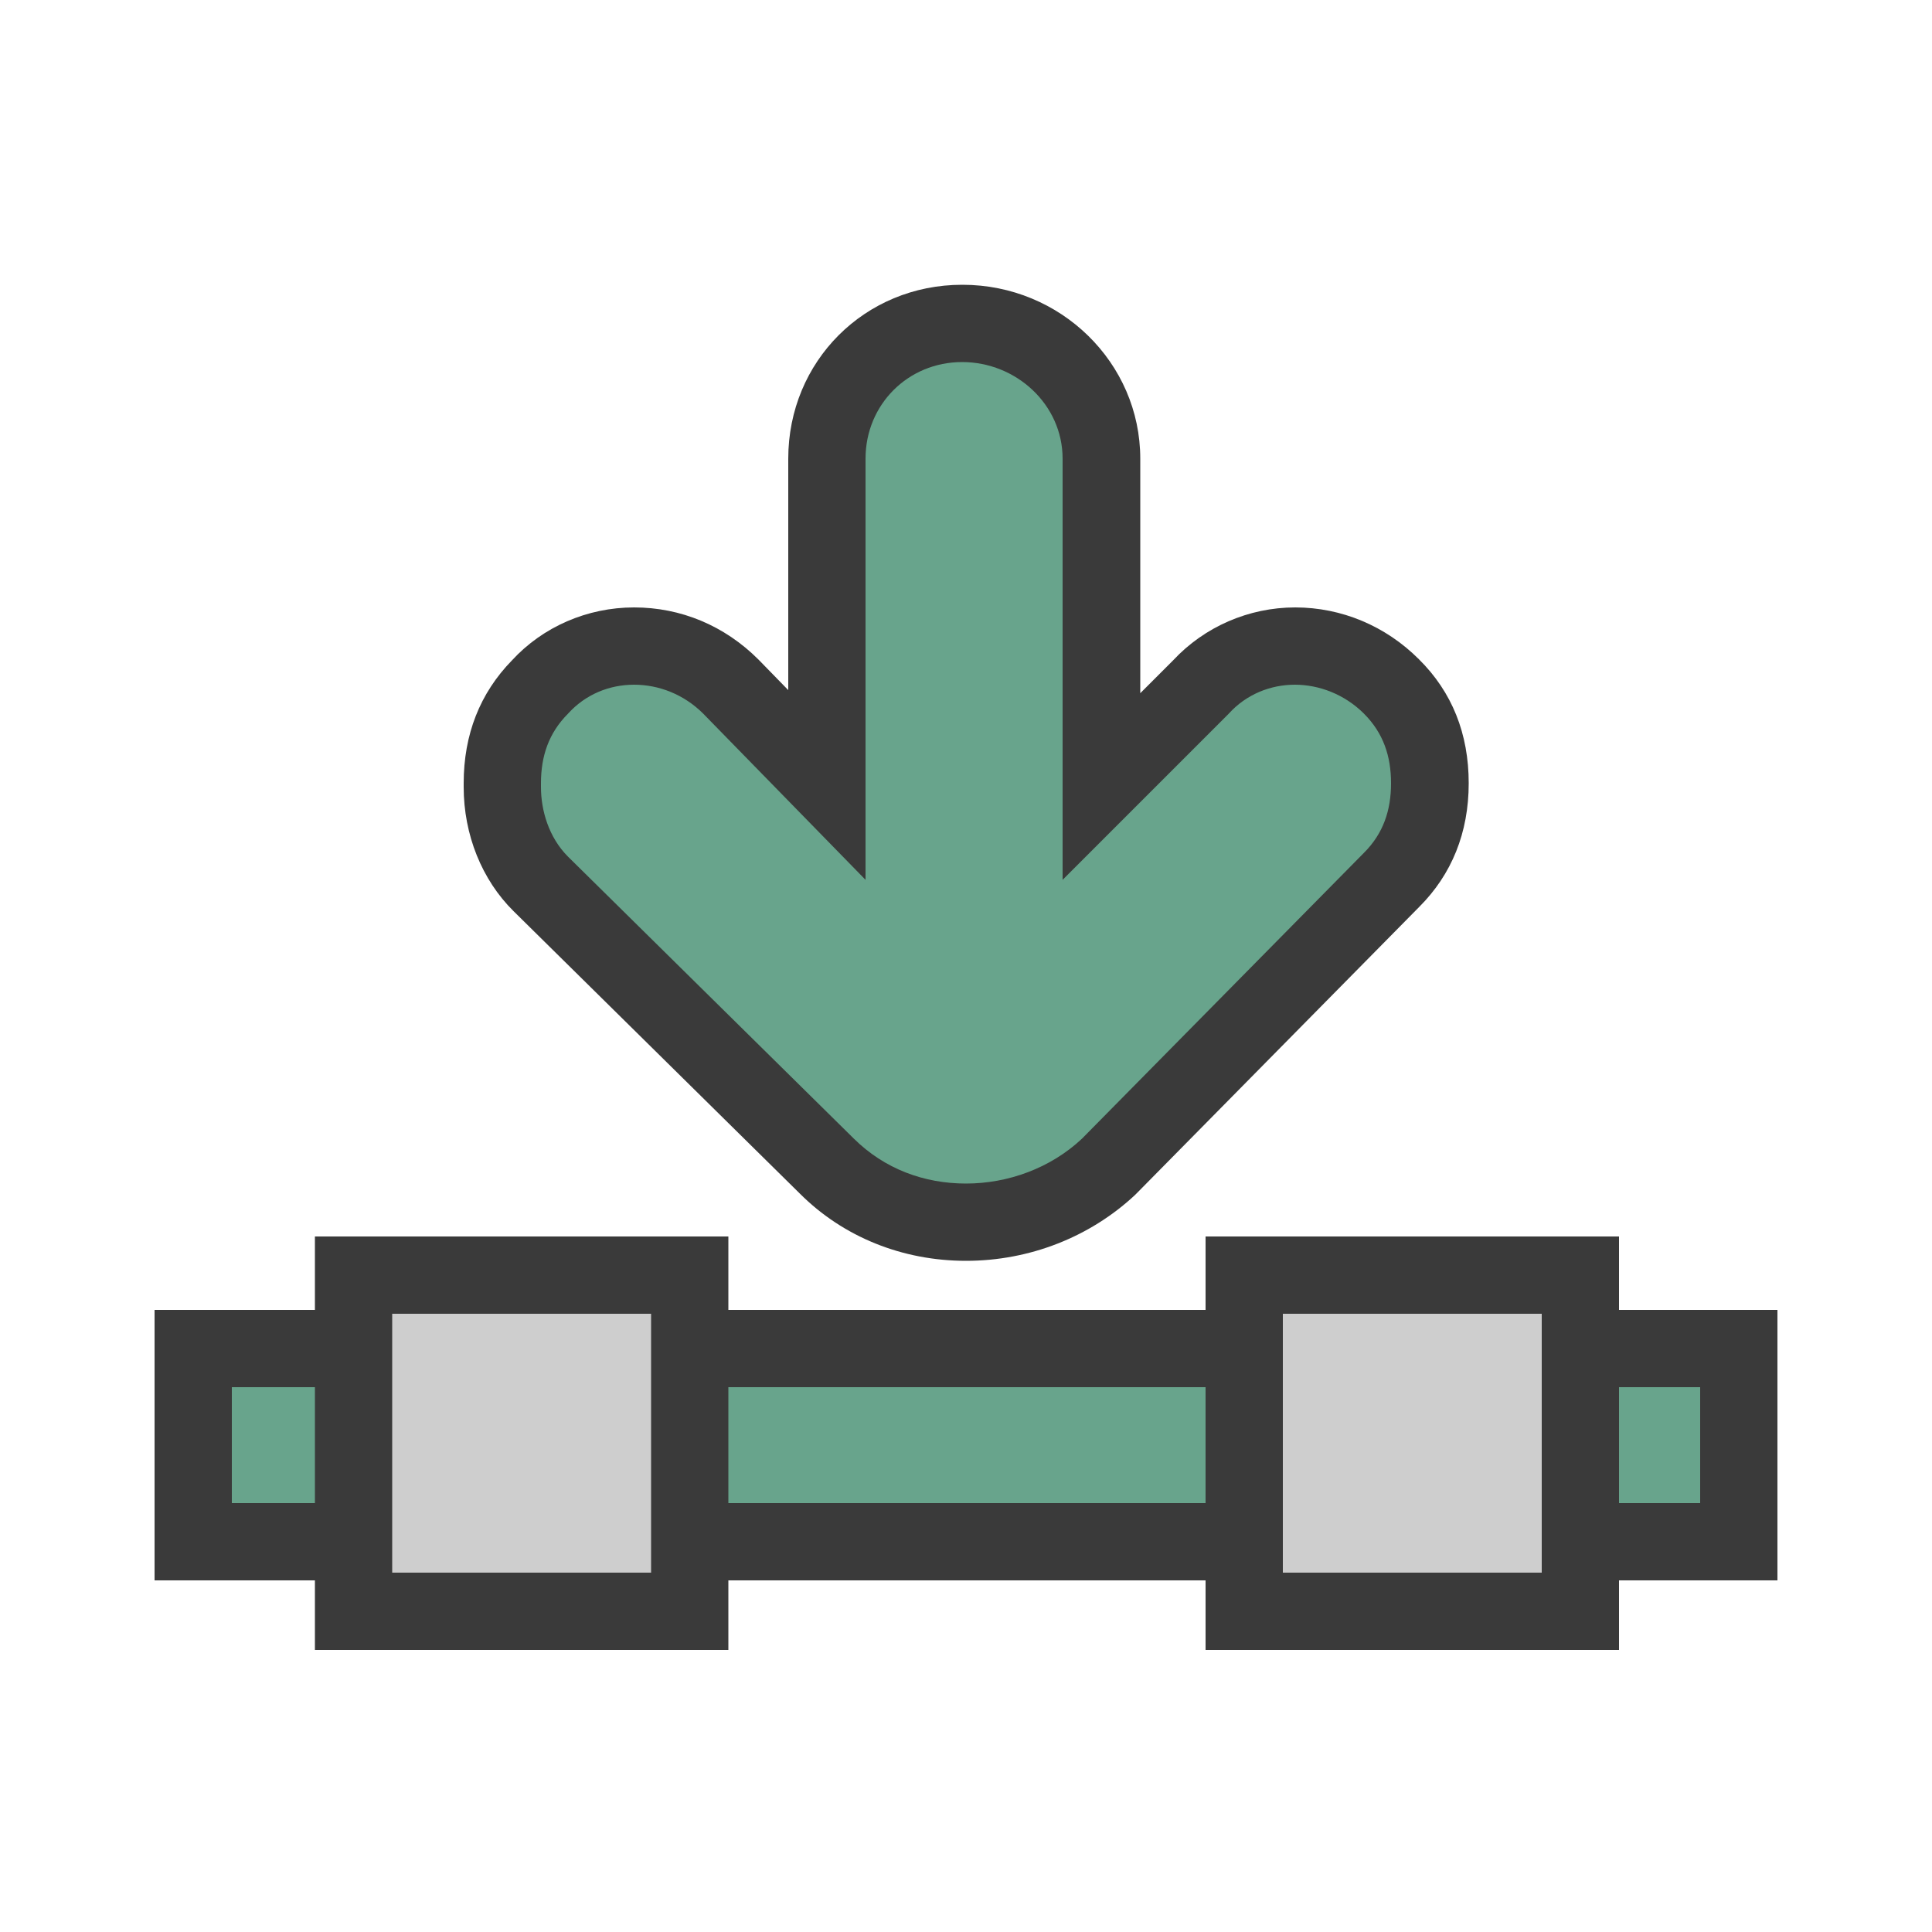
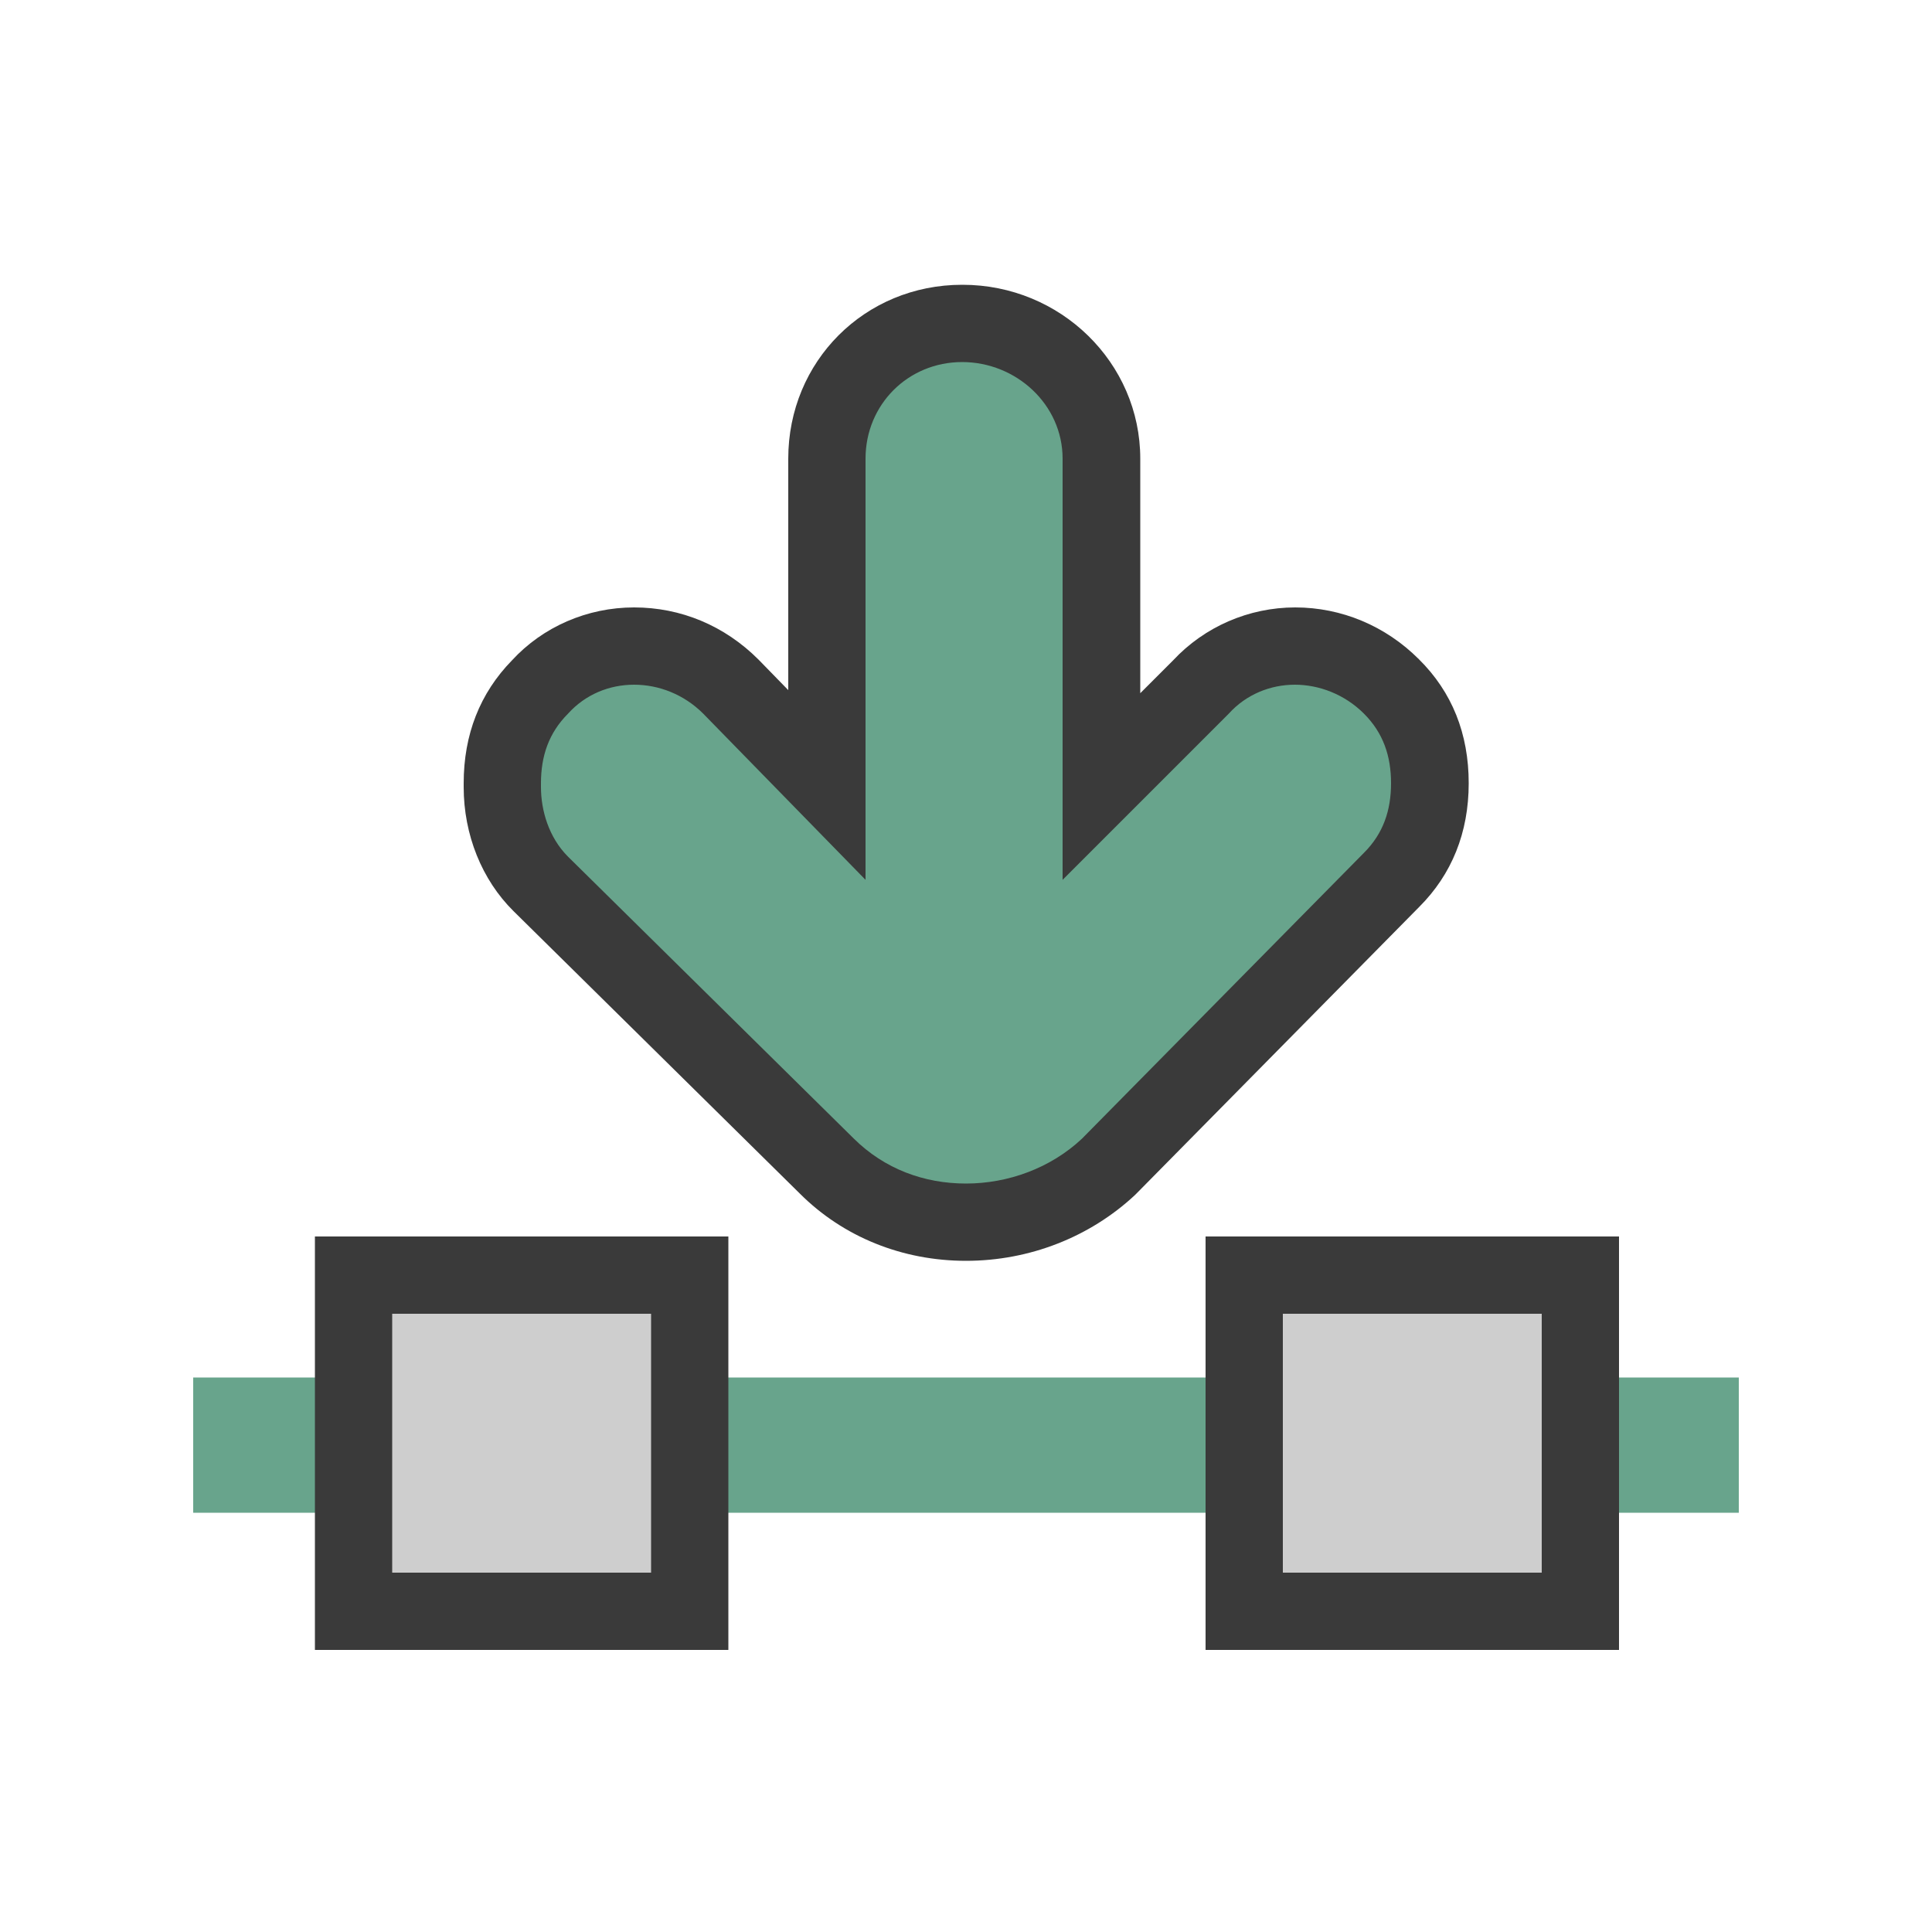
<svg xmlns="http://www.w3.org/2000/svg" id="Layer_1" version="1.1" viewBox="0 0 50 50">
  <defs>
    <style>
      .st0 {
        fill: #cecece;
      }

      .st1 {
        fill: #3a3a3a;
      }

      .st2 {
-         stroke: #3a3a3a;
-         stroke-miterlimit: 10;
-         stroke-width: 2px;
-       }
- 
-       .st2, .st3 {
        fill: #68a48c;
      }
    </style>
  </defs>
  <g>
-     <path class="st3" d="M25,31.63c-1.39,0-2.67-.52-3.61-1.46l-7.4-7.3c-.64-.64-1-1.55-1-2.51v-.1c0-1,.33-1.85.99-2.51.58-.65,1.48-1.04,2.42-1.04s1.82.37,2.49,1.04l2.49,2.55v-8.44c0-1.96,1.54-3.5,3.5-3.5s3.6,1.57,3.6,3.5v8.49l2.59-2.59c.58-.65,1.48-1.04,2.42-1.04s1.82.37,2.49,1.04c.66.66.99,1.5.99,2.51s-.33,1.85-.99,2.51l-7.29,7.4c-1,.94-2.34,1.46-3.71,1.46Z" />
+     <path class="st2" d="M25,31.63c-1.39,0-2.67-.52-3.61-1.46l-7.4-7.3c-.64-.64-1-1.55-1-2.51v-.1c0-1,.33-1.85.99-2.51.58-.65,1.48-1.04,2.42-1.04s1.82.37,2.49,1.04l2.49,2.55v-8.44c0-1.96,1.54-3.5,3.5-3.5s3.6,1.57,3.6,3.5v8.49l2.59-2.59c.58-.65,1.48-1.04,2.42-1.04s1.82.37,2.49,1.04c.66.66.99,1.5.99,2.51s-.33,1.85-.99,2.51l-7.29,7.4c-1,.94-2.34,1.46-3.71,1.46Z" />
    <path class="st1" d="M24.9,9.37c1.4,0,2.6,1.1,2.6,2.5v10.9l4.3-4.3c.45-.5,1.08-.75,1.71-.75s1.29.25,1.79.75.7,1.1.7,1.8-.2,1.3-.7,1.8l-7.3,7.4c-.81.76-1.91,1.16-3,1.16s-2.11-.38-2.9-1.16l-7.4-7.3c-.5-.5-.7-1.2-.7-1.8v-.1c0-.7.2-1.3.7-1.8.45-.5,1.07-.75,1.71-.75s1.29.25,1.79.75l4.2,4.3v-10.9c0-1.4,1.1-2.5,2.5-2.5M24.9,7.37c-2.52,0-4.5,1.98-4.5,4.5v5.99l-.77-.79c-.88-.88-2.01-1.35-3.22-1.35s-2.36.5-3.16,1.37c-.83.85-1.25,1.92-1.25,3.18v.1c0,1.23.47,2.4,1.29,3.21l7.41,7.31c1.12,1.12,2.65,1.74,4.3,1.74s3.21-.62,4.37-1.7l.03-.03.03-.03,7.3-7.4c.84-.84,1.28-1.92,1.28-3.2s-.43-2.36-1.29-3.21c-.86-.86-2-1.34-3.2-1.34s-2.35.5-3.16,1.37l-.85.85v-6.07c0-2.48-2.06-4.5-4.6-4.5h0Z" />
  </g>
  <g>
-     <rect class="st2" x="5" y="34.9" width="40" height="5" />
+     <rect class="st2" x="5" y="35.65" width="40" height="3.5" />
    <g>
      <rect class="st0" x="9.15" y="33" width="8.7" height="8.7" />
      <path class="st1" d="M16.85,34v6.7h-6.7v-6.7h6.7M18.85,32h-10.7v10.7h10.7v-10.7h0Z" />
    </g>
    <g>
      <rect class="st0" x="32.2" y="33" width="8.7" height="8.7" />
      <path class="st1" d="M39.9,34v6.7h-6.7v-6.7h6.7M41.9,32h-10.7v10.7h10.7v-10.7h0Z" />
    </g>
  </g>
</svg>
